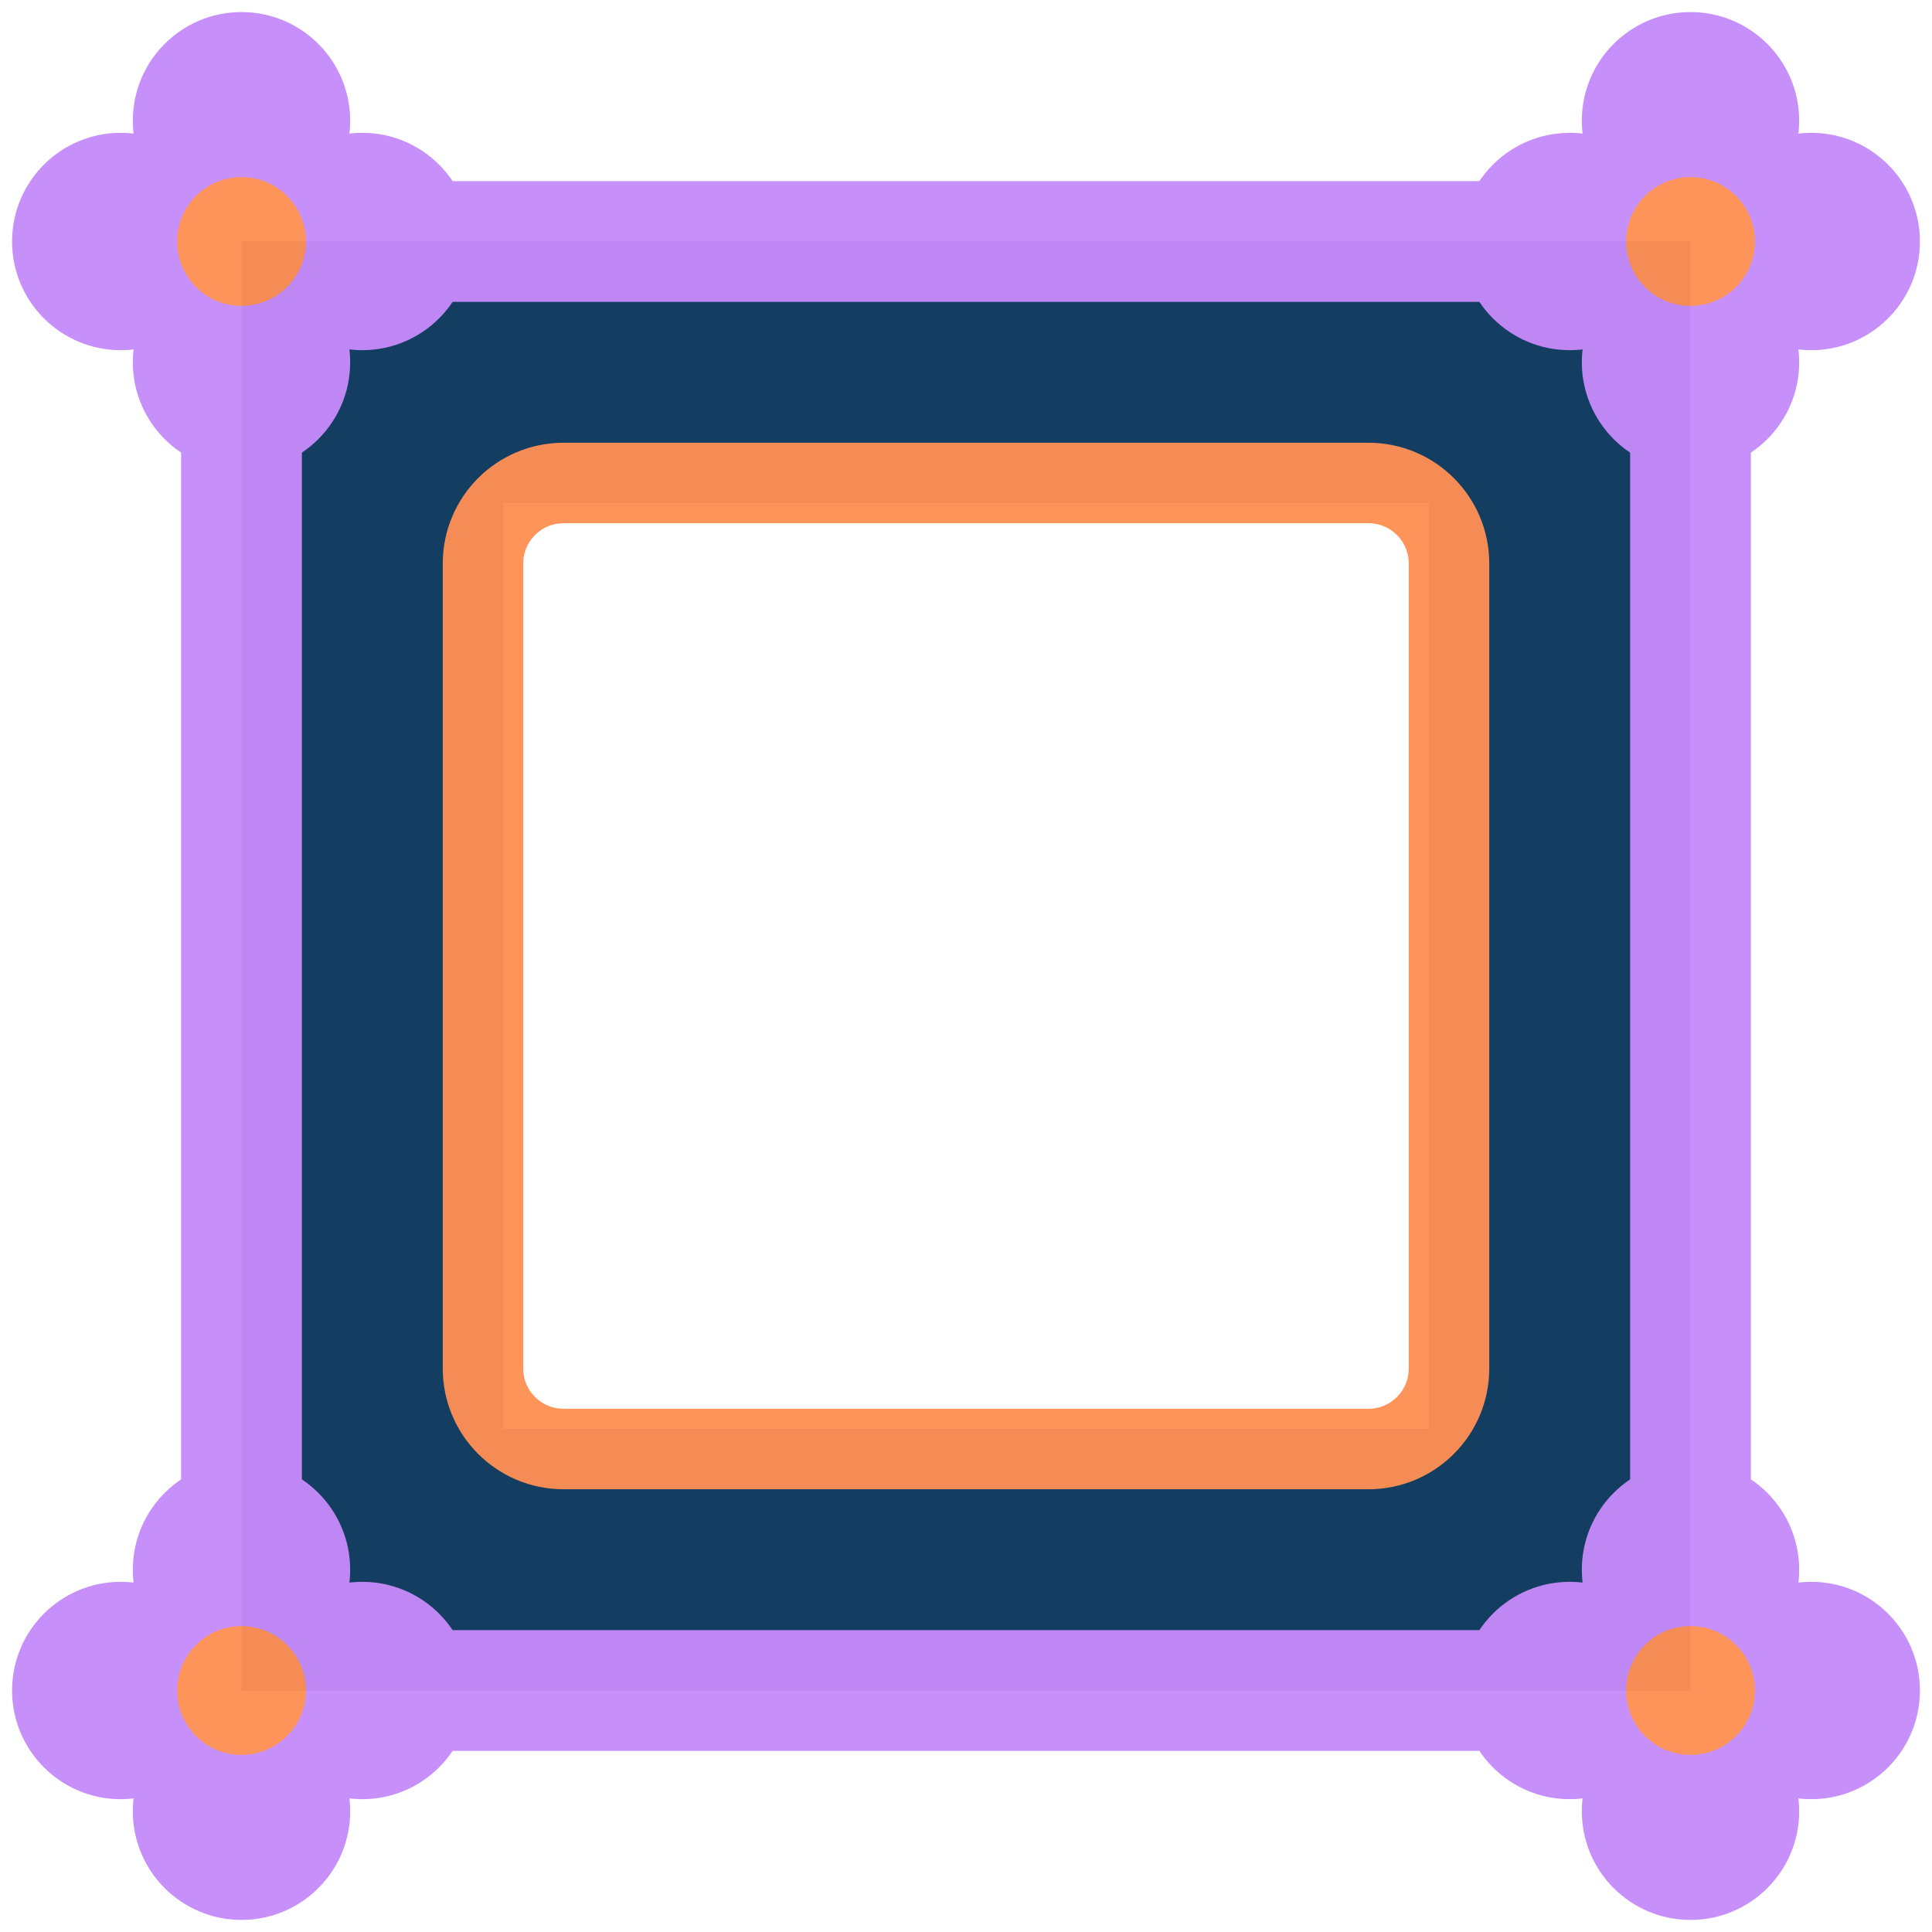
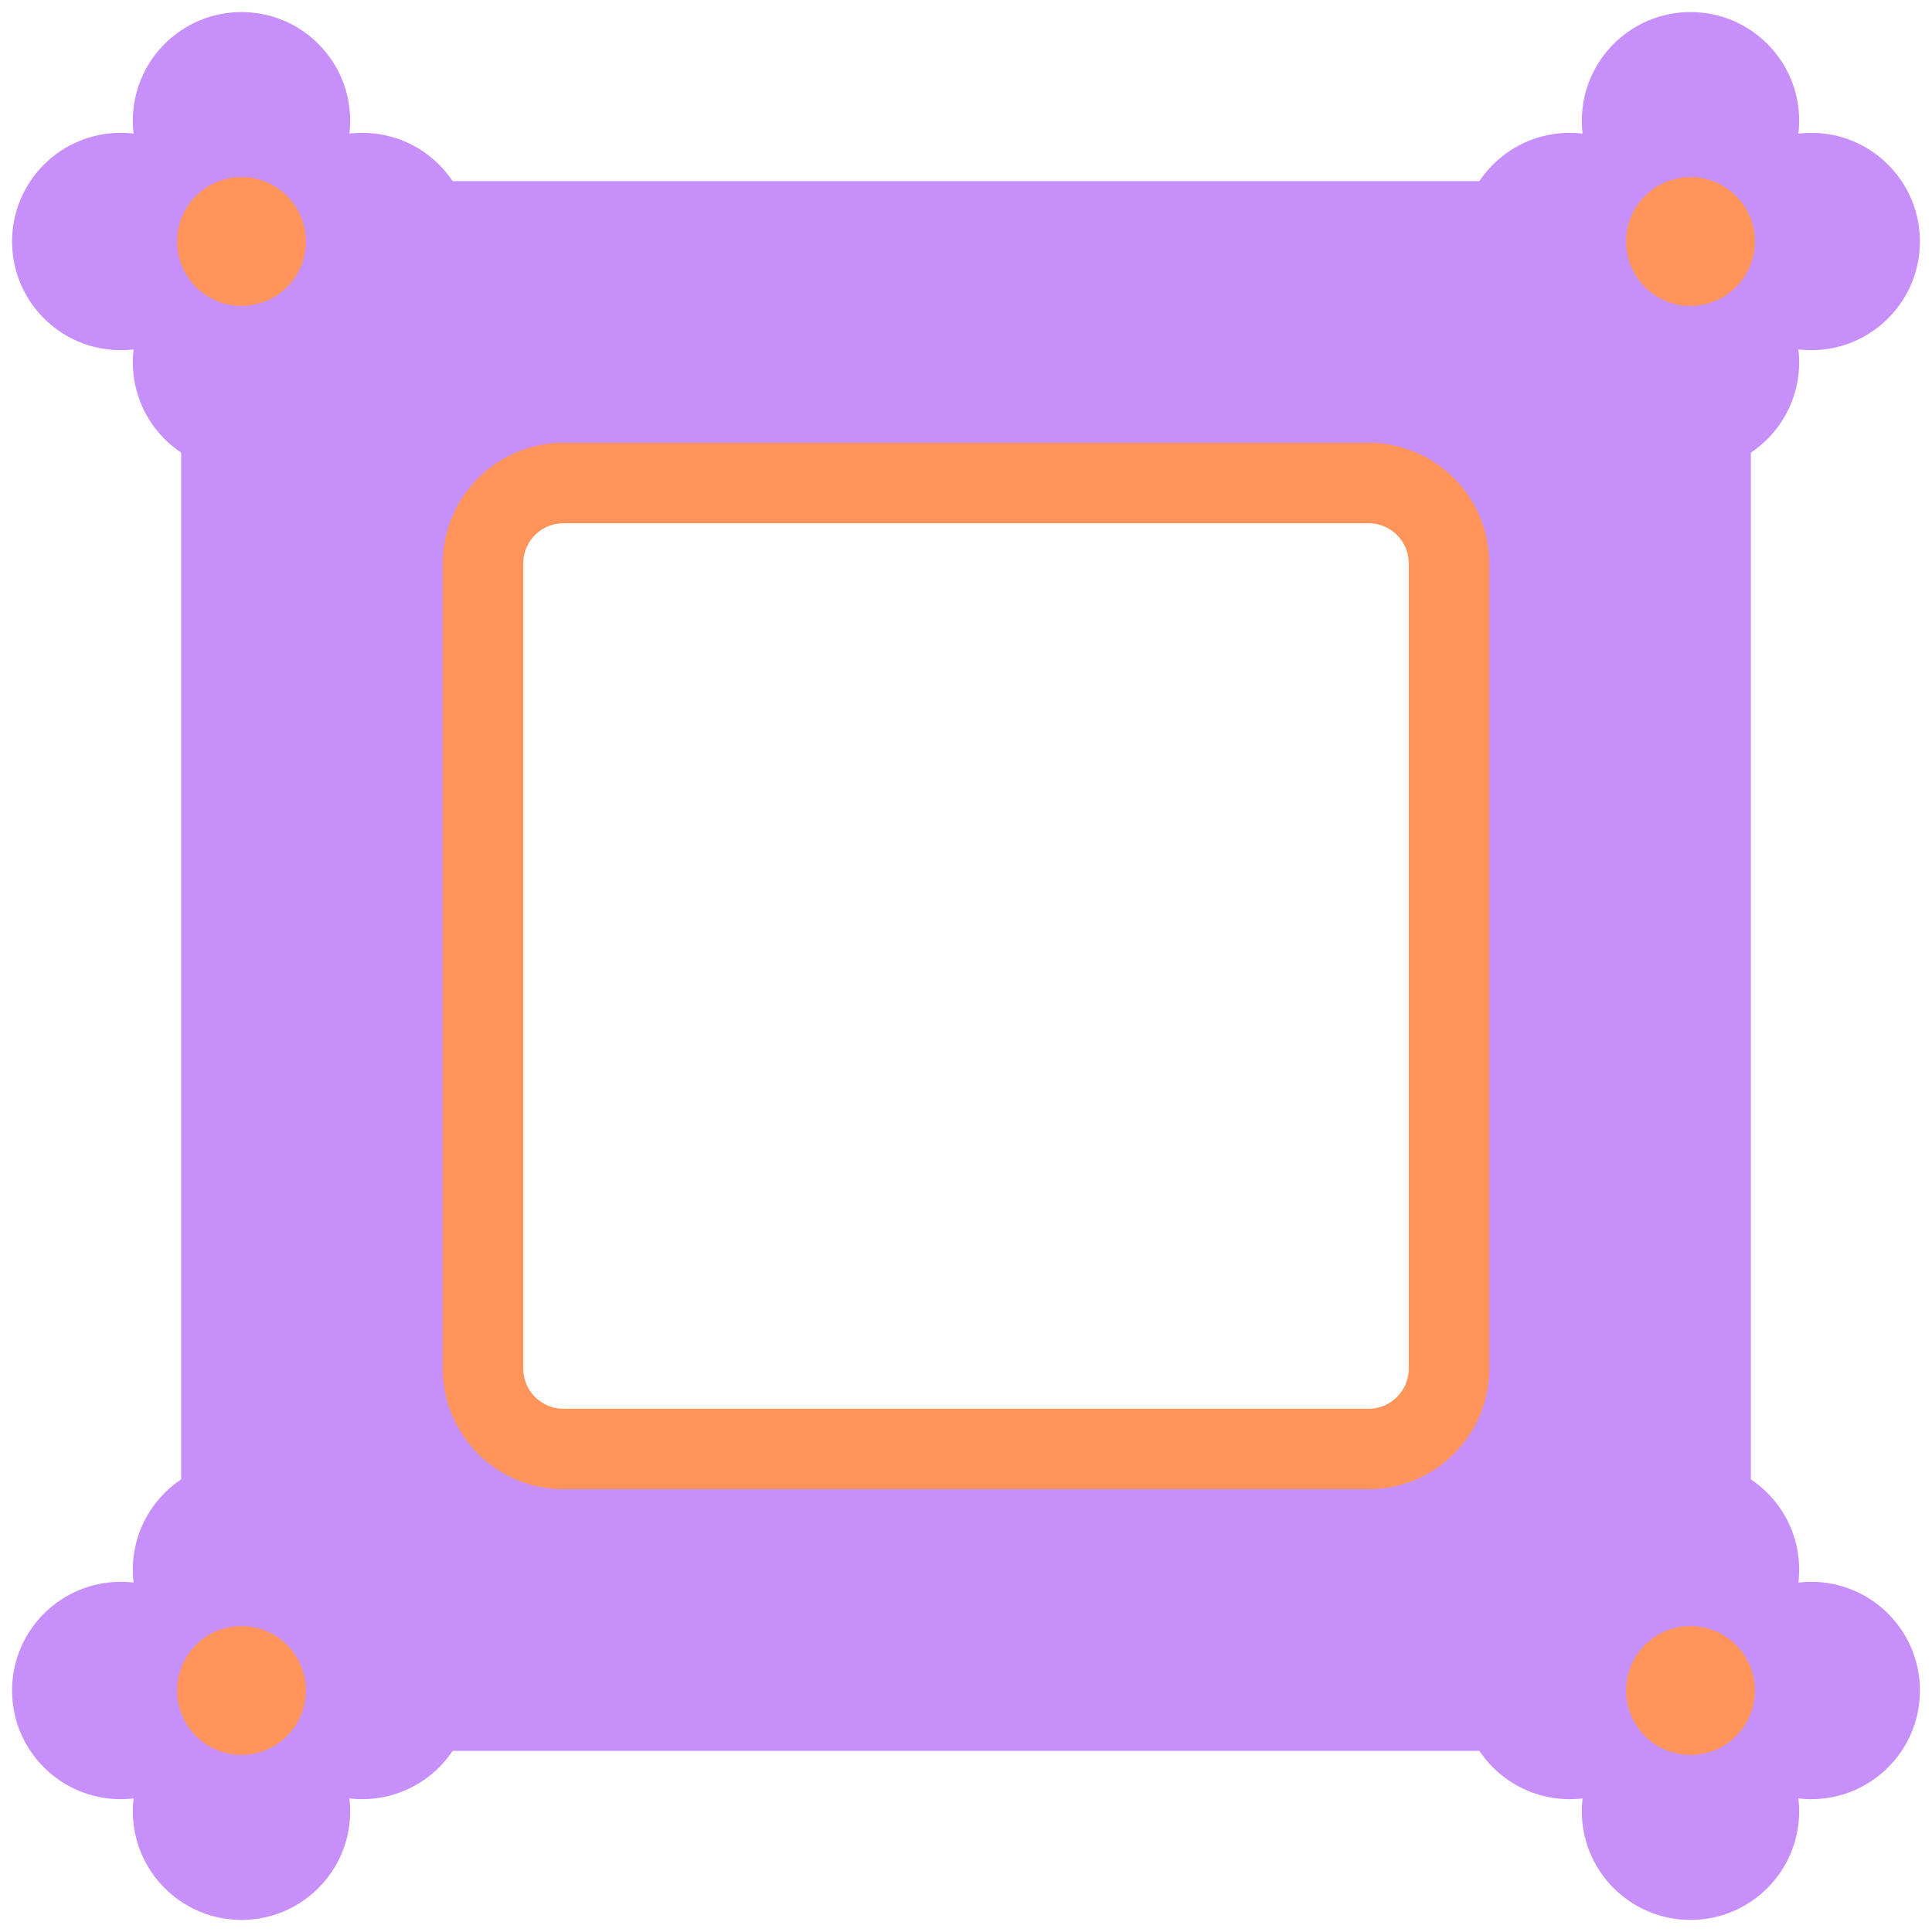
<svg xmlns="http://www.w3.org/2000/svg" width="48" height="48" viewBox="0 0 48 48">
  <defs>
    <g id="petals" fill="rgb(197,138,249)">
      <circle cx="3" cy="0" r="2.7" />
      <circle cx="-3" cy="0" r="2.7" />
      <circle cx="0" cy="3" r="2.7" />
      <circle cx="0" cy="-3" r="2.7" />
    </g>
  </defs>
-   <path fill-rule="evenodd" fill="rgba(11,54,91,0.96)" d="M6 6H42V42H6Z M12.5 12.5H35.5V35.5H12.5Z" />
  <g opacity="0.96" fill="none">
+     <path id="band" fill-rule="evenodd" fill="rgb(197,138,249)" d="M6 6H42V42H6Z M12.5 12.5H35.5V35.5H12.5Z" />
    <g>
      <rect x="6" y="6" width="36" height="36" stroke="rgb(197,138,249)" stroke-width="3" />
      <use href="#petals" x="6" y="6" />
      <use href="#petals" x="42" y="6" />
      <use href="#petals" x="42" y="42" />
      <use href="#petals" x="6" y="42" />
    </g>
    <rect x="12" y="12" width="24" height="24" rx="2" stroke="rgb(255,144,84)" stroke-width="2" />
    <g fill="rgb(255,144,84)">
      <circle cx="6" cy="6" r="1.6" />
      <circle cx="42" cy="6" r="1.6" />
      <circle cx="42" cy="42" r="1.6" />
      <circle cx="6" cy="42" r="1.6" />
    </g>
  </g>
</svg>
